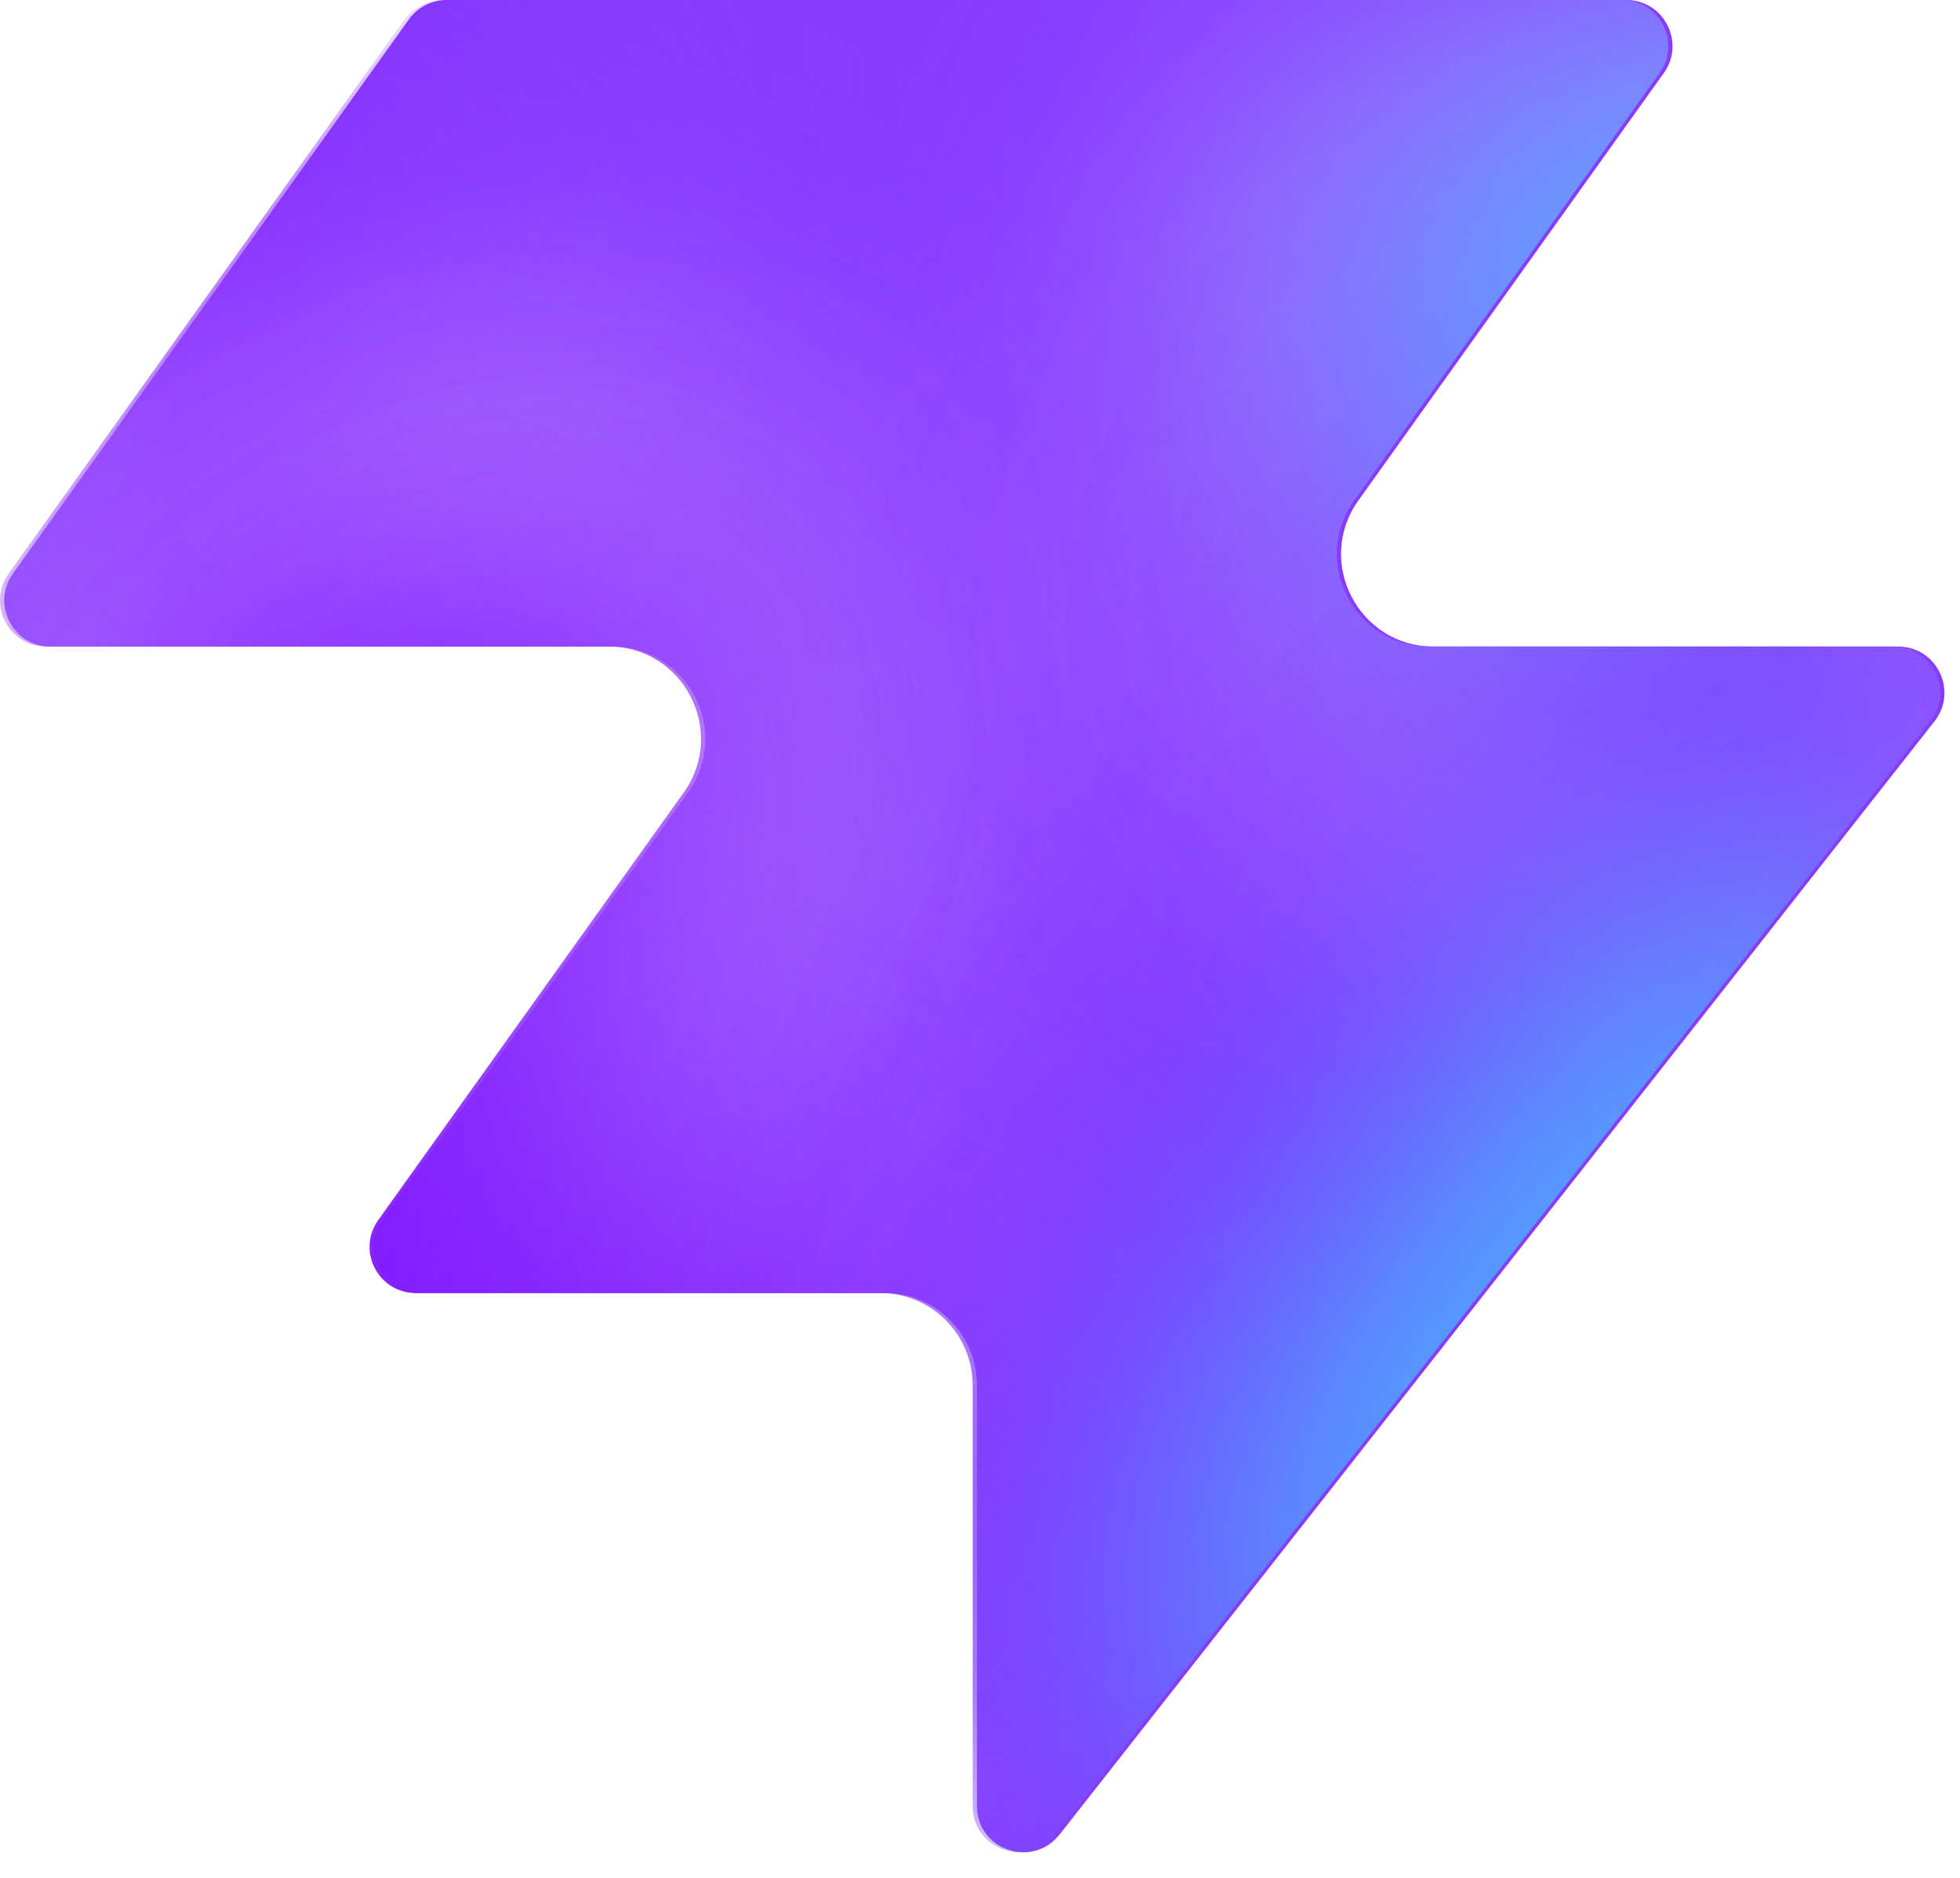
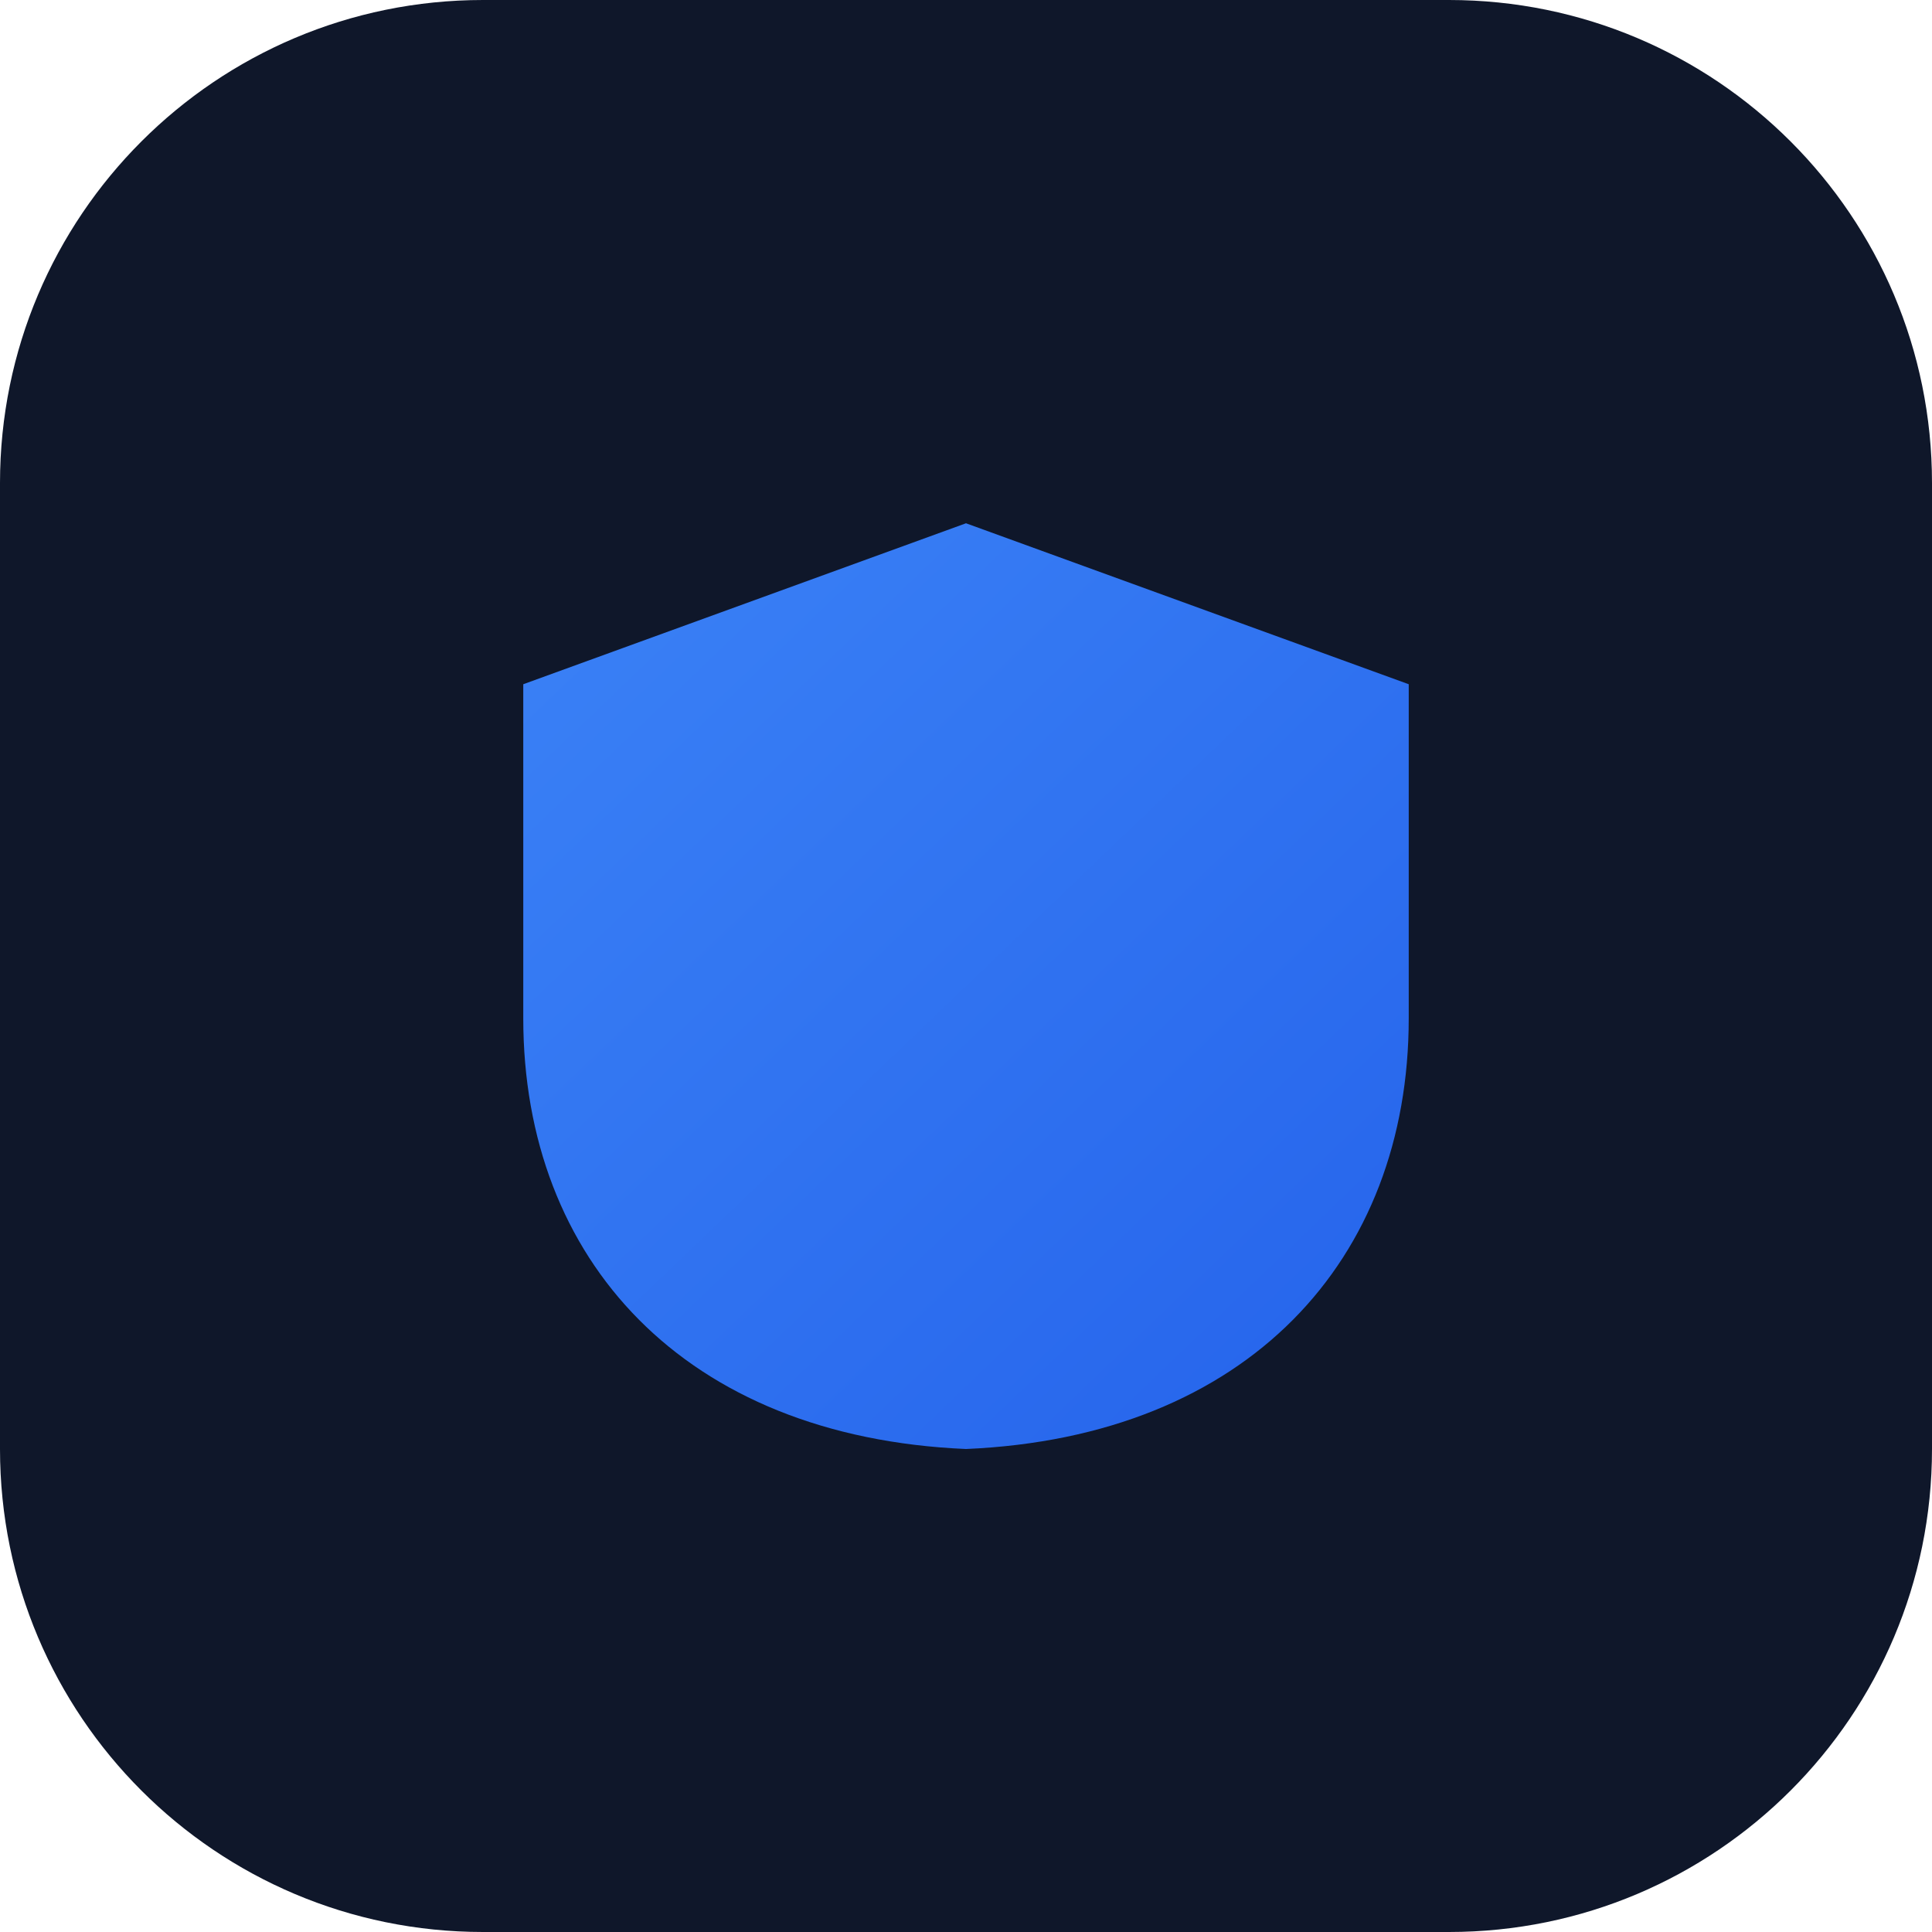
- <svg xmlns="http://www.w3.org/2000/svg" width="48" height="46" fill="none" viewBox="0 0 48 46">
-   <path fill="#863bff" d="M25.946 44.938c-.664.845-2.021.375-2.021-.698V33.937a2.26 2.26 0 0 0-2.262-2.262H10.287c-.92 0-1.456-1.04-.92-1.788l7.48-10.471c1.07-1.497 0-3.578-1.842-3.578H1.237c-.92 0-1.456-1.04-.92-1.788L10.013.474c.214-.297.556-.474.92-.474h28.894c.92 0 1.456 1.04.92 1.788l-7.48 10.471c-1.07 1.498 0 3.579 1.842 3.579h11.377c.943 0 1.473 1.088.89 1.83L25.947 44.94z" style="fill:#863bff;fill:color(display-p3 .525 .23 1);fill-opacity:1" />
-   <mask id="a" width="48" height="46" x="0" y="0" maskUnits="userSpaceOnUse" style="mask-type:alpha">
-     <path fill="#000" d="M25.842 44.938c-.664.844-2.021.375-2.021-.698V33.937a2.26 2.26 0 0 0-2.262-2.262H10.183c-.92 0-1.456-1.04-.92-1.788l7.48-10.471c1.07-1.498 0-3.579-1.842-3.579H1.133c-.92 0-1.456-1.04-.92-1.787L9.91.473c.214-.297.556-.474.92-.474h28.894c.92 0 1.456 1.04.92 1.788l-7.48 10.471c-1.07 1.498 0 3.578 1.842 3.578h11.377c.943 0 1.473 1.088.89 1.832L25.843 44.94z" style="fill:#000;fill-opacity:1" />
-   </mask>
-   <g mask="url(#a)">
-     <g filter="url(#b)">
-       <ellipse cx="5.508" cy="14.704" fill="#ede6ff" rx="5.508" ry="14.704" style="fill:#ede6ff;fill:color(display-p3 .927 .903 1);fill-opacity:1" transform="matrix(.00324 1 1 -.00324 -4.47 31.516)" />
-     </g>
-     <g filter="url(#c)">
-       <ellipse cx="10.399" cy="29.851" fill="#ede6ff" rx="10.399" ry="29.851" style="fill:#ede6ff;fill:color(display-p3 .927 .903 1);fill-opacity:1" transform="matrix(.00324 1 1 -.00324 -39.328 7.883)" />
-     </g>
-     <g filter="url(#d)">
-       <ellipse cx="5.508" cy="30.487" fill="#7e14ff" rx="5.508" ry="30.487" style="fill:#7e14ff;fill:color(display-p3 .492 .077 1);fill-opacity:1" transform="rotate(89.814 -25.913 -14.639)scale(1 -1)" />
-     </g>
-     <g filter="url(#e)">
-       <ellipse cx="5.508" cy="30.599" fill="#7e14ff" rx="5.508" ry="30.599" style="fill:#7e14ff;fill:color(display-p3 .492 .077 1);fill-opacity:1" transform="rotate(89.814 -32.644 -3.334)scale(1 -1)" />
-     </g>
-     <g filter="url(#f)">
-       <ellipse cx="5.508" cy="30.599" fill="#7e14ff" rx="5.508" ry="30.599" style="fill:#7e14ff;fill:color(display-p3 .492 .077 1);fill-opacity:1" transform="matrix(.00324 1 1 -.00324 -34.34 30.47)" />
-     </g>
-     <g filter="url(#g)">
-       <ellipse cx="14.072" cy="22.078" fill="#ede6ff" rx="14.072" ry="22.078" style="fill:#ede6ff;fill:color(display-p3 .927 .903 1);fill-opacity:1" transform="rotate(93.35 24.506 48.493)scale(-1 1)" />
-     </g>
-     <g filter="url(#h)">
-       <ellipse cx="3.47" cy="21.501" fill="#7e14ff" rx="3.47" ry="21.501" style="fill:#7e14ff;fill:color(display-p3 .492 .077 1);fill-opacity:1" transform="rotate(89.009 28.708 47.59)scale(-1 1)" />
-     </g>
-     <g filter="url(#i)">
-       <ellipse cx="3.47" cy="21.501" fill="#7e14ff" rx="3.47" ry="21.501" style="fill:#7e14ff;fill:color(display-p3 .492 .077 1);fill-opacity:1" transform="rotate(89.009 28.708 47.59)scale(-1 1)" />
-     </g>
-     <g filter="url(#j)">
-       <ellipse cx=".387" cy="8.972" fill="#7e14ff" rx="4.407" ry="29.108" style="fill:#7e14ff;fill:color(display-p3 .492 .077 1);fill-opacity:1" transform="rotate(39.51 .387 8.972)" />
-     </g>
-     <g filter="url(#k)">
-       <ellipse cx="47.523" cy="-6.092" fill="#7e14ff" rx="4.407" ry="29.108" style="fill:#7e14ff;fill:color(display-p3 .492 .077 1);fill-opacity:1" transform="rotate(37.892 47.523 -6.092)" />
-     </g>
-     <g filter="url(#l)">
-       <ellipse cx="41.412" cy="6.333" fill="#47bfff" rx="5.971" ry="9.665" style="fill:#47bfff;fill:color(display-p3 .28 .748 1);fill-opacity:1" transform="rotate(37.892 41.412 6.333)" />
-     </g>
-     <g filter="url(#m)">
-       <ellipse cx="-1.879" cy="38.332" fill="#7e14ff" rx="4.407" ry="29.108" style="fill:#7e14ff;fill:color(display-p3 .492 .077 1);fill-opacity:1" transform="rotate(37.892 -1.88 38.332)" />
-     </g>
-     <g filter="url(#n)">
-       <ellipse cx="-1.879" cy="38.332" fill="#7e14ff" rx="4.407" ry="29.108" style="fill:#7e14ff;fill:color(display-p3 .492 .077 1);fill-opacity:1" transform="rotate(37.892 -1.88 38.332)" />
-     </g>
-     <g filter="url(#o)">
-       <ellipse cx="35.651" cy="29.907" fill="#7e14ff" rx="4.407" ry="29.108" style="fill:#7e14ff;fill:color(display-p3 .492 .077 1);fill-opacity:1" transform="rotate(37.892 35.651 29.907)" />
-     </g>
-     <g filter="url(#p)">
-       <ellipse cx="38.418" cy="32.4" fill="#47bfff" rx="5.971" ry="15.297" style="fill:#47bfff;fill:color(display-p3 .28 .748 1);fill-opacity:1" transform="rotate(37.892 38.418 32.4)" />
-     </g>
-   </g>
+ <svg xmlns="http://www.w3.org/2000/svg" width="32" height="32" fill="none" viewBox="0 0 32 32">
+   <path fill="#0F172A" d="M0 8C0 3.58 3.58 0 8 0h16c4.42 0 8 3.58 8 8v16c0 4.42-3.58 8-8 8H8c-4.42 0-8-3.58-8-8V8z" />
+   <path fill="url(#a)" d="M16 24c4.667-.2 7.333-3.133 7.333-7.133V11.333L16 8.667l-7.333 2.666v5.534C8.667 20.867 11.333 23.8 16 24z" />
  <defs>
-     <filter id="b" width="60.045" height="41.654" x="-19.77" y="16.149" color-interpolation-filters="sRGB" filterUnits="userSpaceOnUse">
-       <feFlood flood-opacity="0" result="BackgroundImageFix" />
-       <feBlend in="SourceGraphic" in2="BackgroundImageFix" result="shape" />
-       <feGaussianBlur result="effect1_foregroundBlur_2002_17158" stdDeviation="7.659" />
-     </filter>
-     <filter id="c" width="90.34" height="51.437" x="-54.613" y="-7.533" color-interpolation-filters="sRGB" filterUnits="userSpaceOnUse">
-       <feFlood flood-opacity="0" result="BackgroundImageFix" />
-       <feBlend in="SourceGraphic" in2="BackgroundImageFix" result="shape" />
-       <feGaussianBlur result="effect1_foregroundBlur_2002_17158" stdDeviation="7.659" />
-     </filter>
-     <filter id="d" width="79.355" height="29.4" x="-49.64" y="2.03" color-interpolation-filters="sRGB" filterUnits="userSpaceOnUse">
-       <feFlood flood-opacity="0" result="BackgroundImageFix" />
-       <feBlend in="SourceGraphic" in2="BackgroundImageFix" result="shape" />
-       <feGaussianBlur result="effect1_foregroundBlur_2002_17158" stdDeviation="4.596" />
-     </filter>
-     <filter id="e" width="79.579" height="29.4" x="-45.045" y="20.029" color-interpolation-filters="sRGB" filterUnits="userSpaceOnUse">
-       <feFlood flood-opacity="0" result="BackgroundImageFix" />
-       <feBlend in="SourceGraphic" in2="BackgroundImageFix" result="shape" />
-       <feGaussianBlur result="effect1_foregroundBlur_2002_17158" stdDeviation="4.596" />
-     </filter>
-     <filter id="f" width="79.579" height="29.4" x="-43.513" y="21.178" color-interpolation-filters="sRGB" filterUnits="userSpaceOnUse">
-       <feFlood flood-opacity="0" result="BackgroundImageFix" />
-       <feBlend in="SourceGraphic" in2="BackgroundImageFix" result="shape" />
-       <feGaussianBlur result="effect1_foregroundBlur_2002_17158" stdDeviation="4.596" />
-     </filter>
-     <filter id="g" width="74.749" height="58.852" x="15.756" y="-17.901" color-interpolation-filters="sRGB" filterUnits="userSpaceOnUse">
-       <feFlood flood-opacity="0" result="BackgroundImageFix" />
-       <feBlend in="SourceGraphic" in2="BackgroundImageFix" result="shape" />
-       <feGaussianBlur result="effect1_foregroundBlur_2002_17158" stdDeviation="7.659" />
-     </filter>
-     <filter id="h" width="61.377" height="25.362" x="23.548" y="2.284" color-interpolation-filters="sRGB" filterUnits="userSpaceOnUse">
-       <feFlood flood-opacity="0" result="BackgroundImageFix" />
-       <feBlend in="SourceGraphic" in2="BackgroundImageFix" result="shape" />
-       <feGaussianBlur result="effect1_foregroundBlur_2002_17158" stdDeviation="4.596" />
-     </filter>
-     <filter id="i" width="61.377" height="25.362" x="23.548" y="2.284" color-interpolation-filters="sRGB" filterUnits="userSpaceOnUse">
-       <feFlood flood-opacity="0" result="BackgroundImageFix" />
-       <feBlend in="SourceGraphic" in2="BackgroundImageFix" result="shape" />
-       <feGaussianBlur result="effect1_foregroundBlur_2002_17158" stdDeviation="4.596" />
-     </filter>
-     <filter id="j" width="56.045" height="63.649" x="-27.636" y="-22.853" color-interpolation-filters="sRGB" filterUnits="userSpaceOnUse">
-       <feFlood flood-opacity="0" result="BackgroundImageFix" />
-       <feBlend in="SourceGraphic" in2="BackgroundImageFix" result="shape" />
-       <feGaussianBlur result="effect1_foregroundBlur_2002_17158" stdDeviation="4.596" />
-     </filter>
-     <filter id="k" width="54.814" height="64.646" x="20.116" y="-38.415" color-interpolation-filters="sRGB" filterUnits="userSpaceOnUse">
-       <feFlood flood-opacity="0" result="BackgroundImageFix" />
-       <feBlend in="SourceGraphic" in2="BackgroundImageFix" result="shape" />
-       <feGaussianBlur result="effect1_foregroundBlur_2002_17158" stdDeviation="4.596" />
-     </filter>
-     <filter id="l" width="33.541" height="35.313" x="24.641" y="-11.323" color-interpolation-filters="sRGB" filterUnits="userSpaceOnUse">
-       <feFlood flood-opacity="0" result="BackgroundImageFix" />
-       <feBlend in="SourceGraphic" in2="BackgroundImageFix" result="shape" />
-       <feGaussianBlur result="effect1_foregroundBlur_2002_17158" stdDeviation="4.596" />
-     </filter>
-     <filter id="m" width="54.814" height="64.646" x="-29.286" y="6.009" color-interpolation-filters="sRGB" filterUnits="userSpaceOnUse">
-       <feFlood flood-opacity="0" result="BackgroundImageFix" />
-       <feBlend in="SourceGraphic" in2="BackgroundImageFix" result="shape" />
-       <feGaussianBlur result="effect1_foregroundBlur_2002_17158" stdDeviation="4.596" />
-     </filter>
-     <filter id="n" width="54.814" height="64.646" x="-29.286" y="6.009" color-interpolation-filters="sRGB" filterUnits="userSpaceOnUse">
-       <feFlood flood-opacity="0" result="BackgroundImageFix" />
-       <feBlend in="SourceGraphic" in2="BackgroundImageFix" result="shape" />
-       <feGaussianBlur result="effect1_foregroundBlur_2002_17158" stdDeviation="4.596" />
-     </filter>
-     <filter id="o" width="54.814" height="64.646" x="8.244" y="-2.416" color-interpolation-filters="sRGB" filterUnits="userSpaceOnUse">
-       <feFlood flood-opacity="0" result="BackgroundImageFix" />
-       <feBlend in="SourceGraphic" in2="BackgroundImageFix" result="shape" />
-       <feGaussianBlur result="effect1_foregroundBlur_2002_17158" stdDeviation="4.596" />
-     </filter>
-     <filter id="p" width="39.409" height="43.623" x="18.713" y="10.588" color-interpolation-filters="sRGB" filterUnits="userSpaceOnUse">
-       <feFlood flood-opacity="0" result="BackgroundImageFix" />
-       <feBlend in="SourceGraphic" in2="BackgroundImageFix" result="shape" />
-       <feGaussianBlur result="effect1_foregroundBlur_2002_17158" stdDeviation="4.596" />
-     </filter>
+     <linearGradient id="a" x1="8.667" x2="23.333" y1="8.667" y2="24" gradientUnits="userSpaceOnUse">
+       <stop stop-color="#3B82F6" />
+       <stop offset="1" stop-color="#2563EB" />
+     </linearGradient>
  </defs>
</svg>
